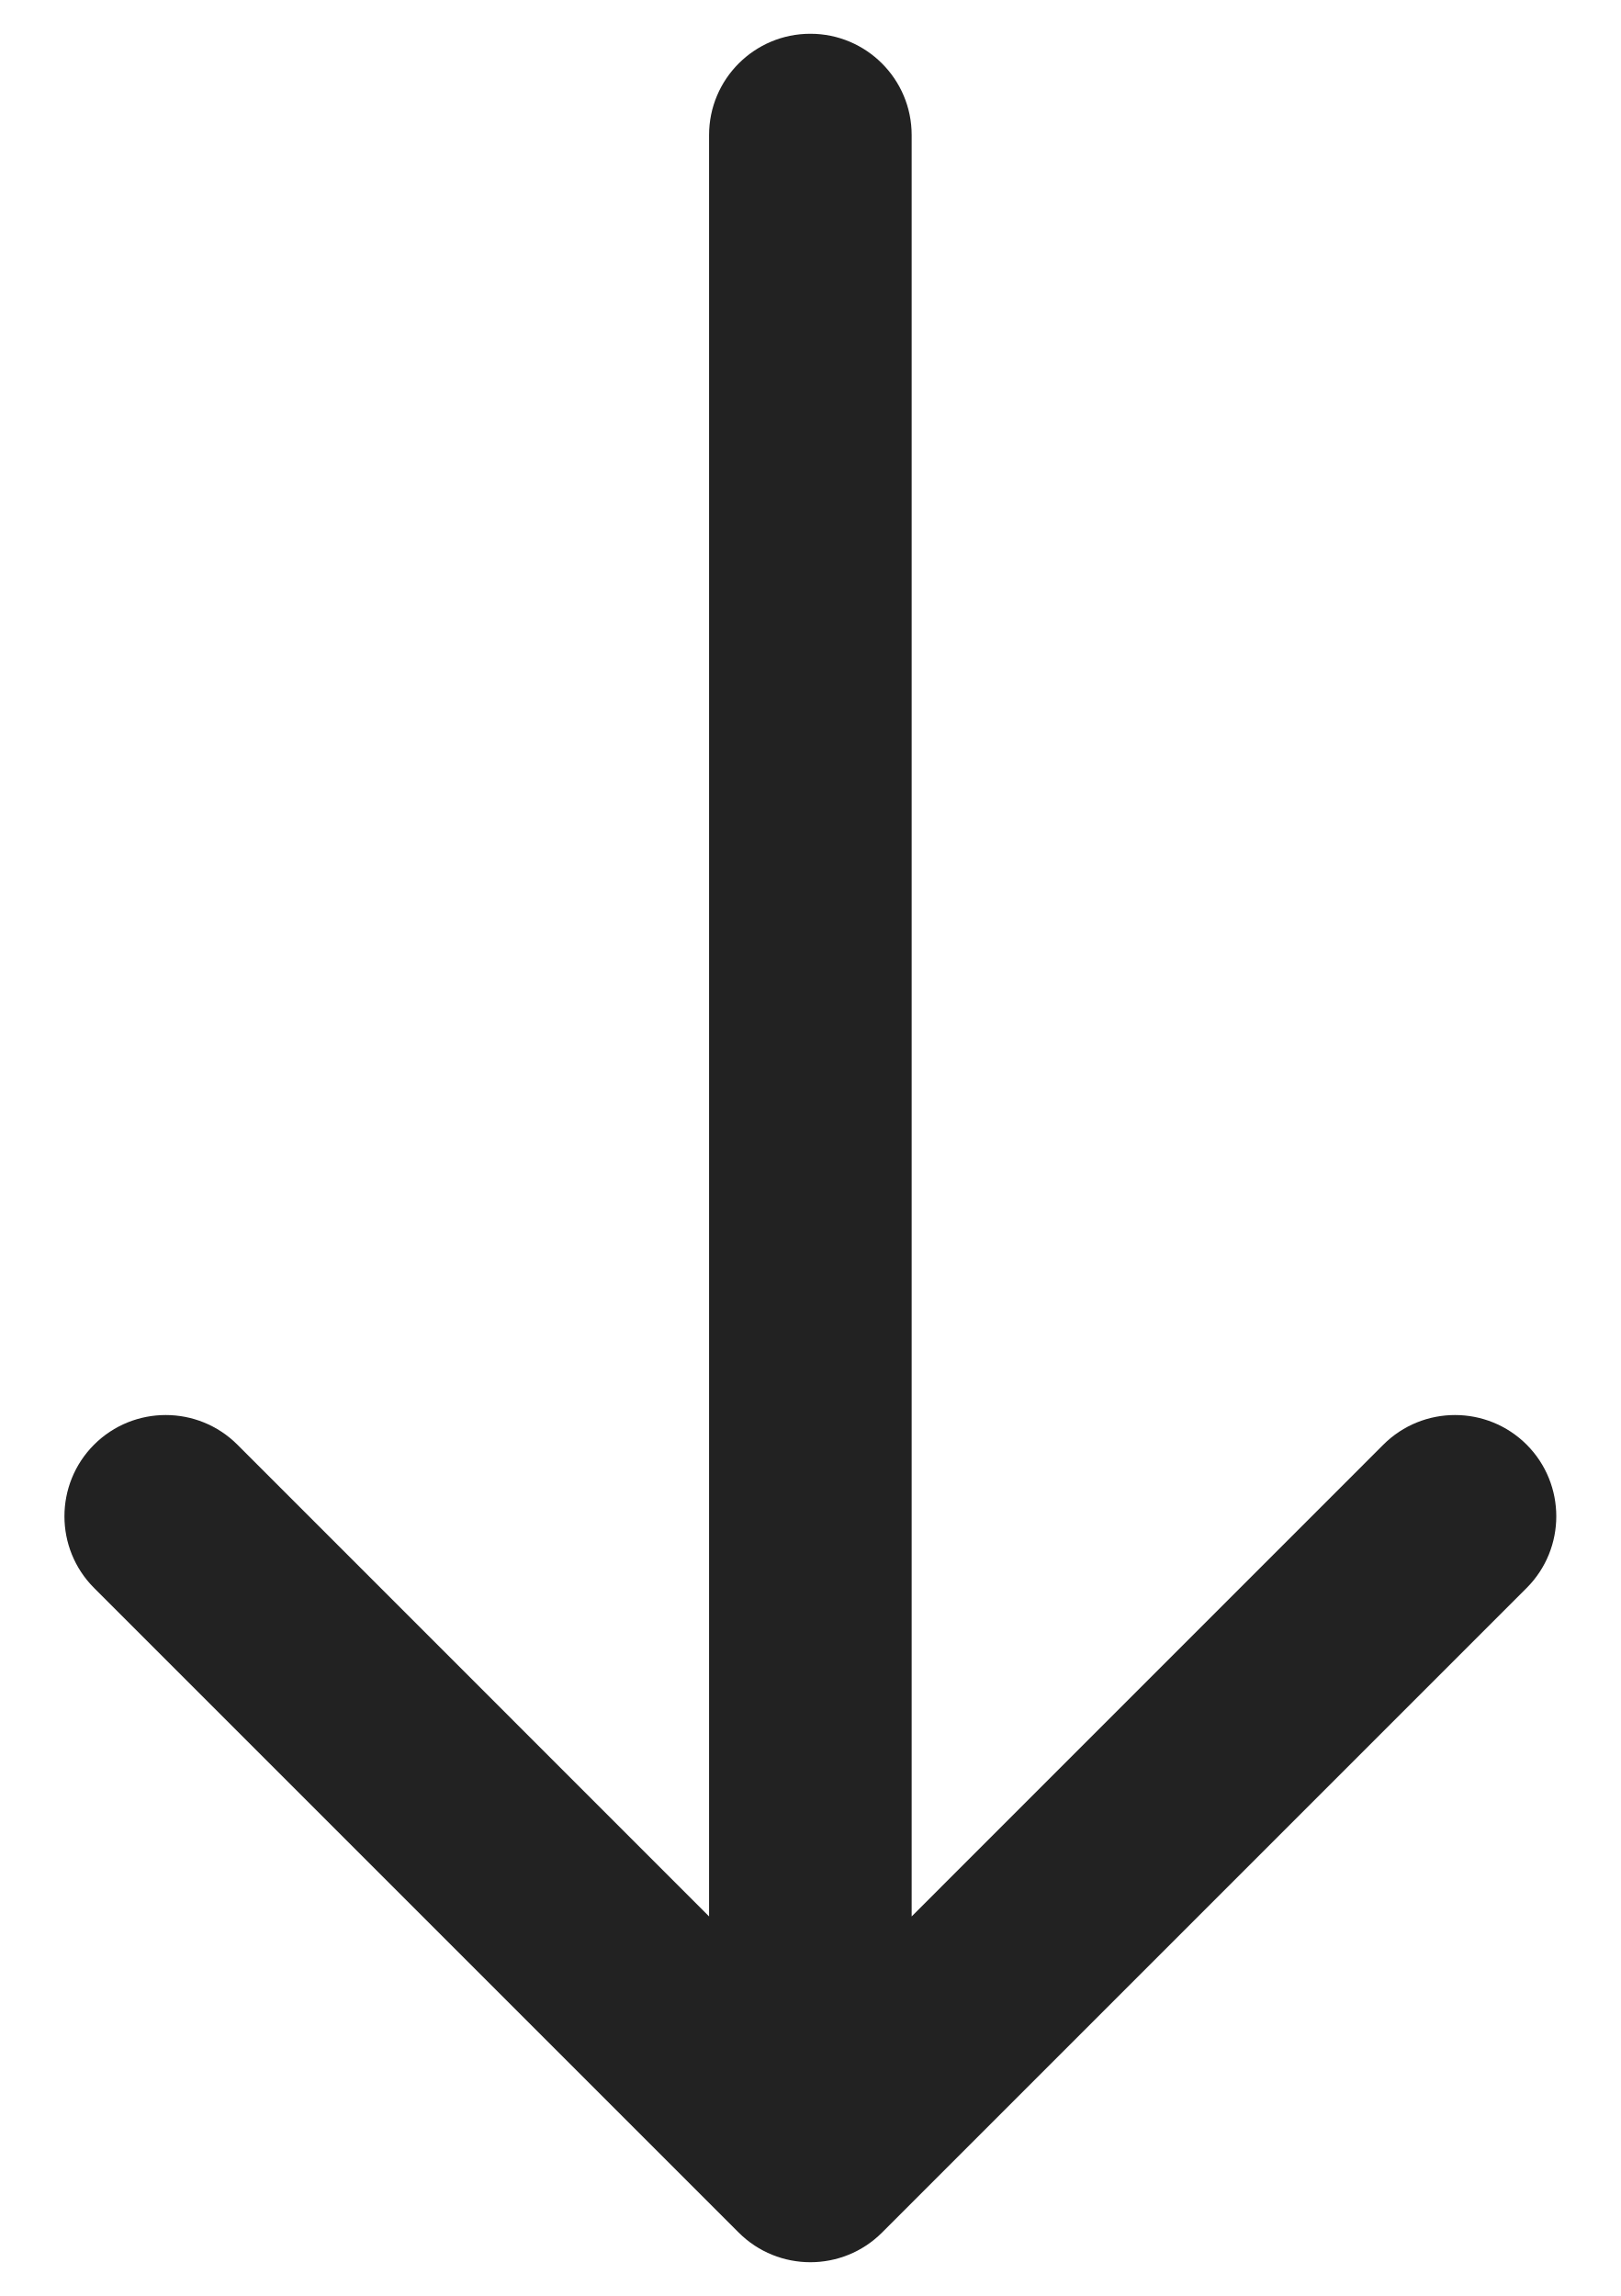
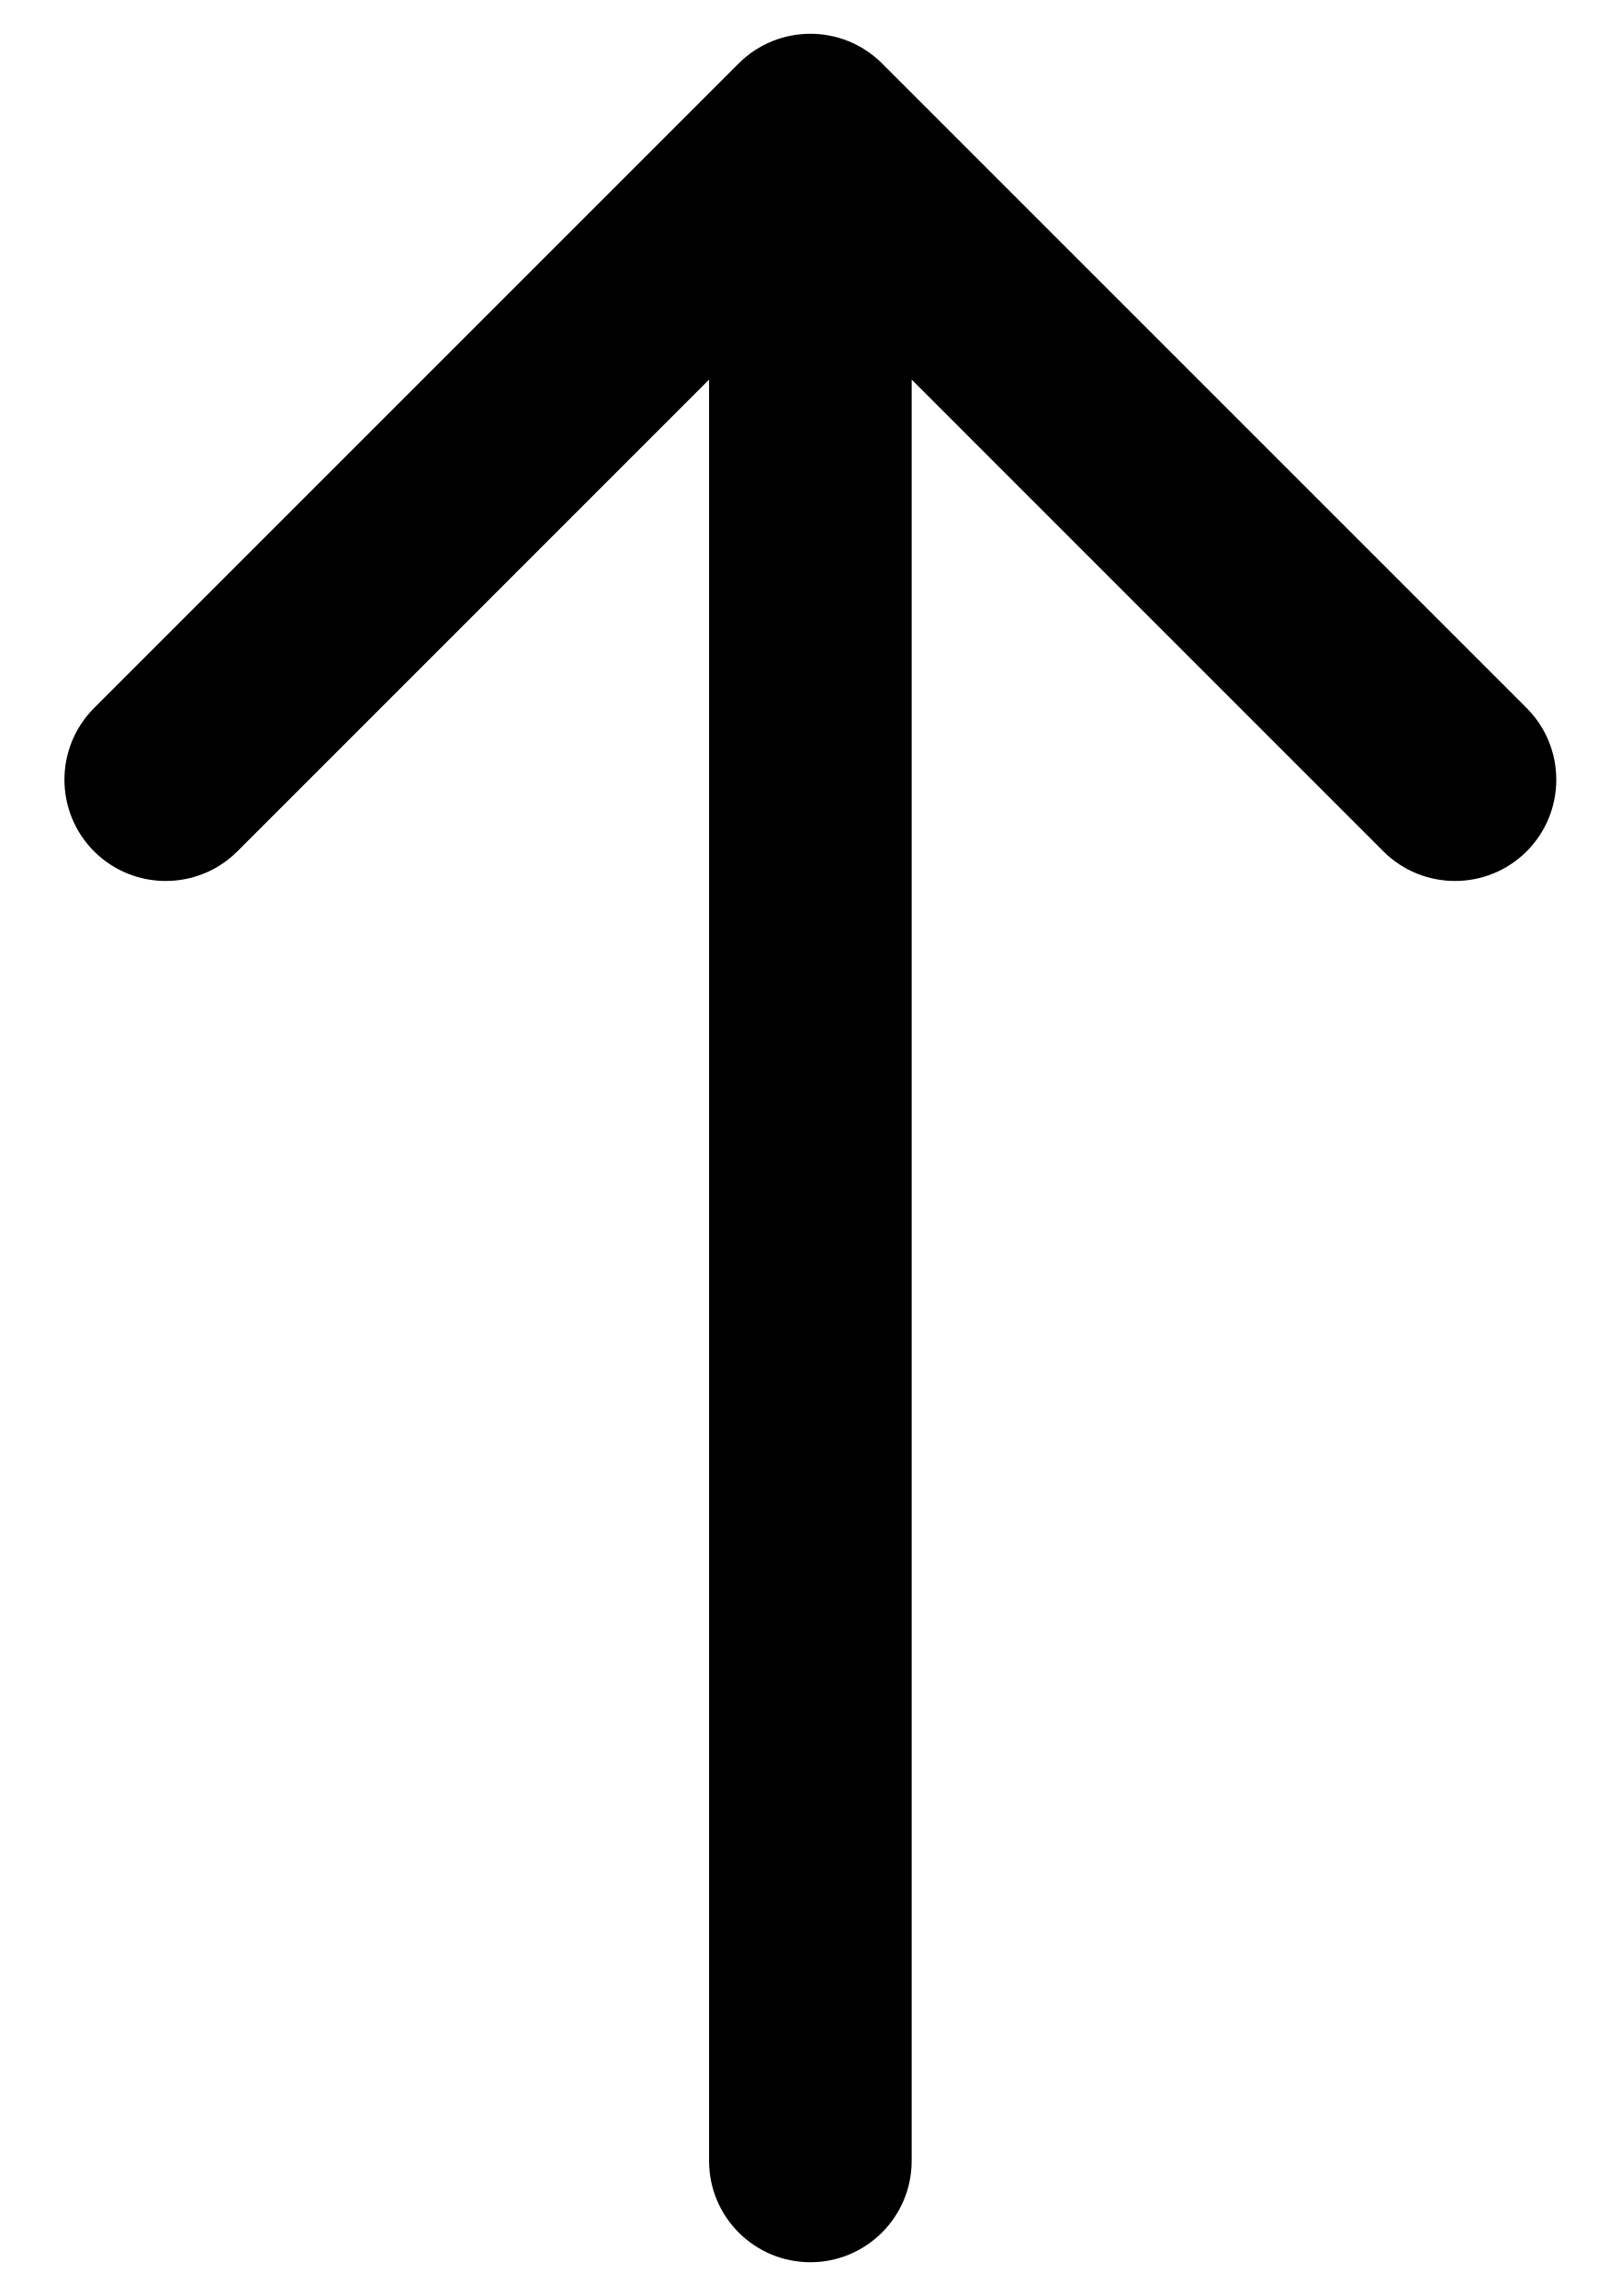
<svg xmlns="http://www.w3.org/2000/svg" width="24" height="34" viewBox="0 0 24 34" fill="none">
-   <path fill-rule="evenodd" clip-rule="evenodd" d="M22.607 23.515L13.061 33.061C12.475 33.646 11.525 33.646 10.939 33.061L1.393 23.515C0.808 22.929 0.808 21.979 1.393 21.393C1.979 20.808 2.929 20.808 3.515 21.393L10.5 28.379L10.5 2C10.5 1.172 11.171 0.5 12 0.5C12.828 0.5 13.5 1.172 13.5 2L13.5 28.379L20.485 21.393C21.071 20.808 22.021 20.808 22.607 21.393C23.192 21.979 23.192 22.929 22.607 23.515Z" fill="#222222" />
+   <path fill-rule="evenodd" clip-rule="evenodd" d="M10.939 0.939C11.525 0.354 12.475 0.354 13.061 0.939L22.607 10.485C23.192 11.071 23.192 12.021 22.607 12.607C22.021 13.192 21.071 13.192 20.485 12.607L13.5 5.621L13.5 32C13.5 32.828 12.828 33.5 12 33.5C11.171 33.5 10.5 32.828 10.5 32L10.5 5.621L3.515 12.607C2.929 13.192 1.979 13.192 1.393 12.607C0.808 12.021 0.808 11.071 1.393 10.485L10.939 0.939Z" fill="#000000" />
</svg>
